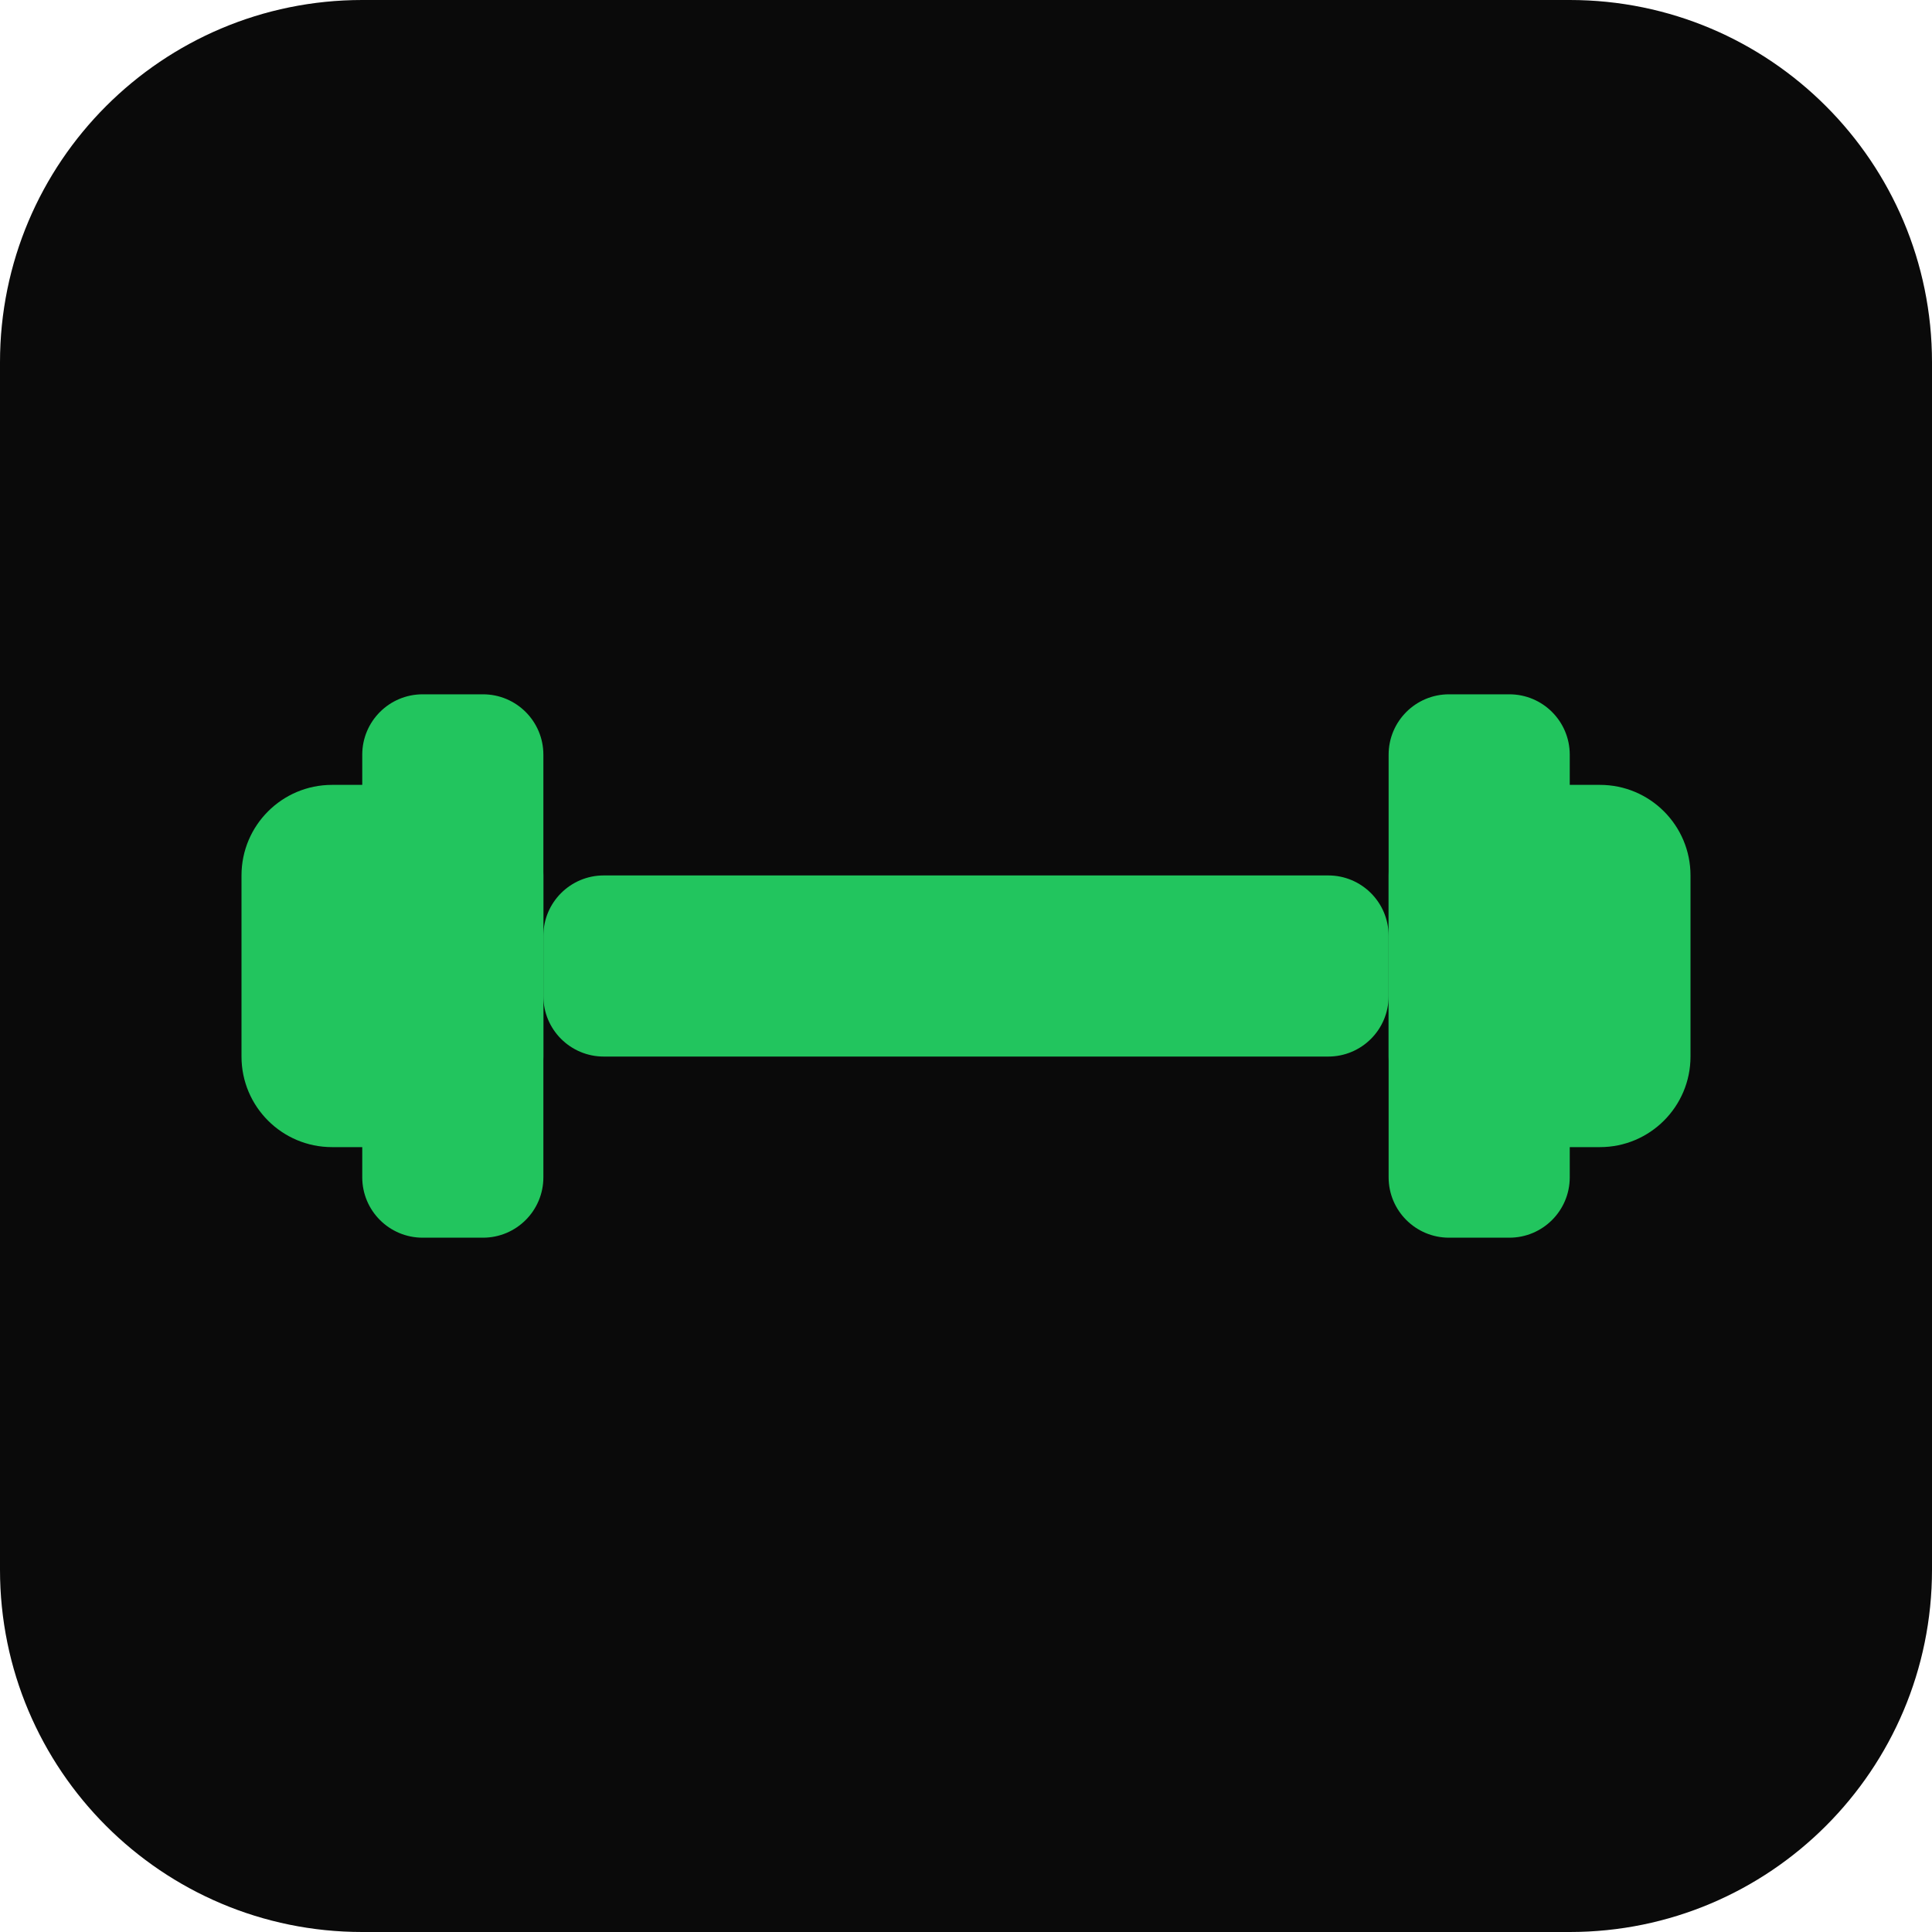
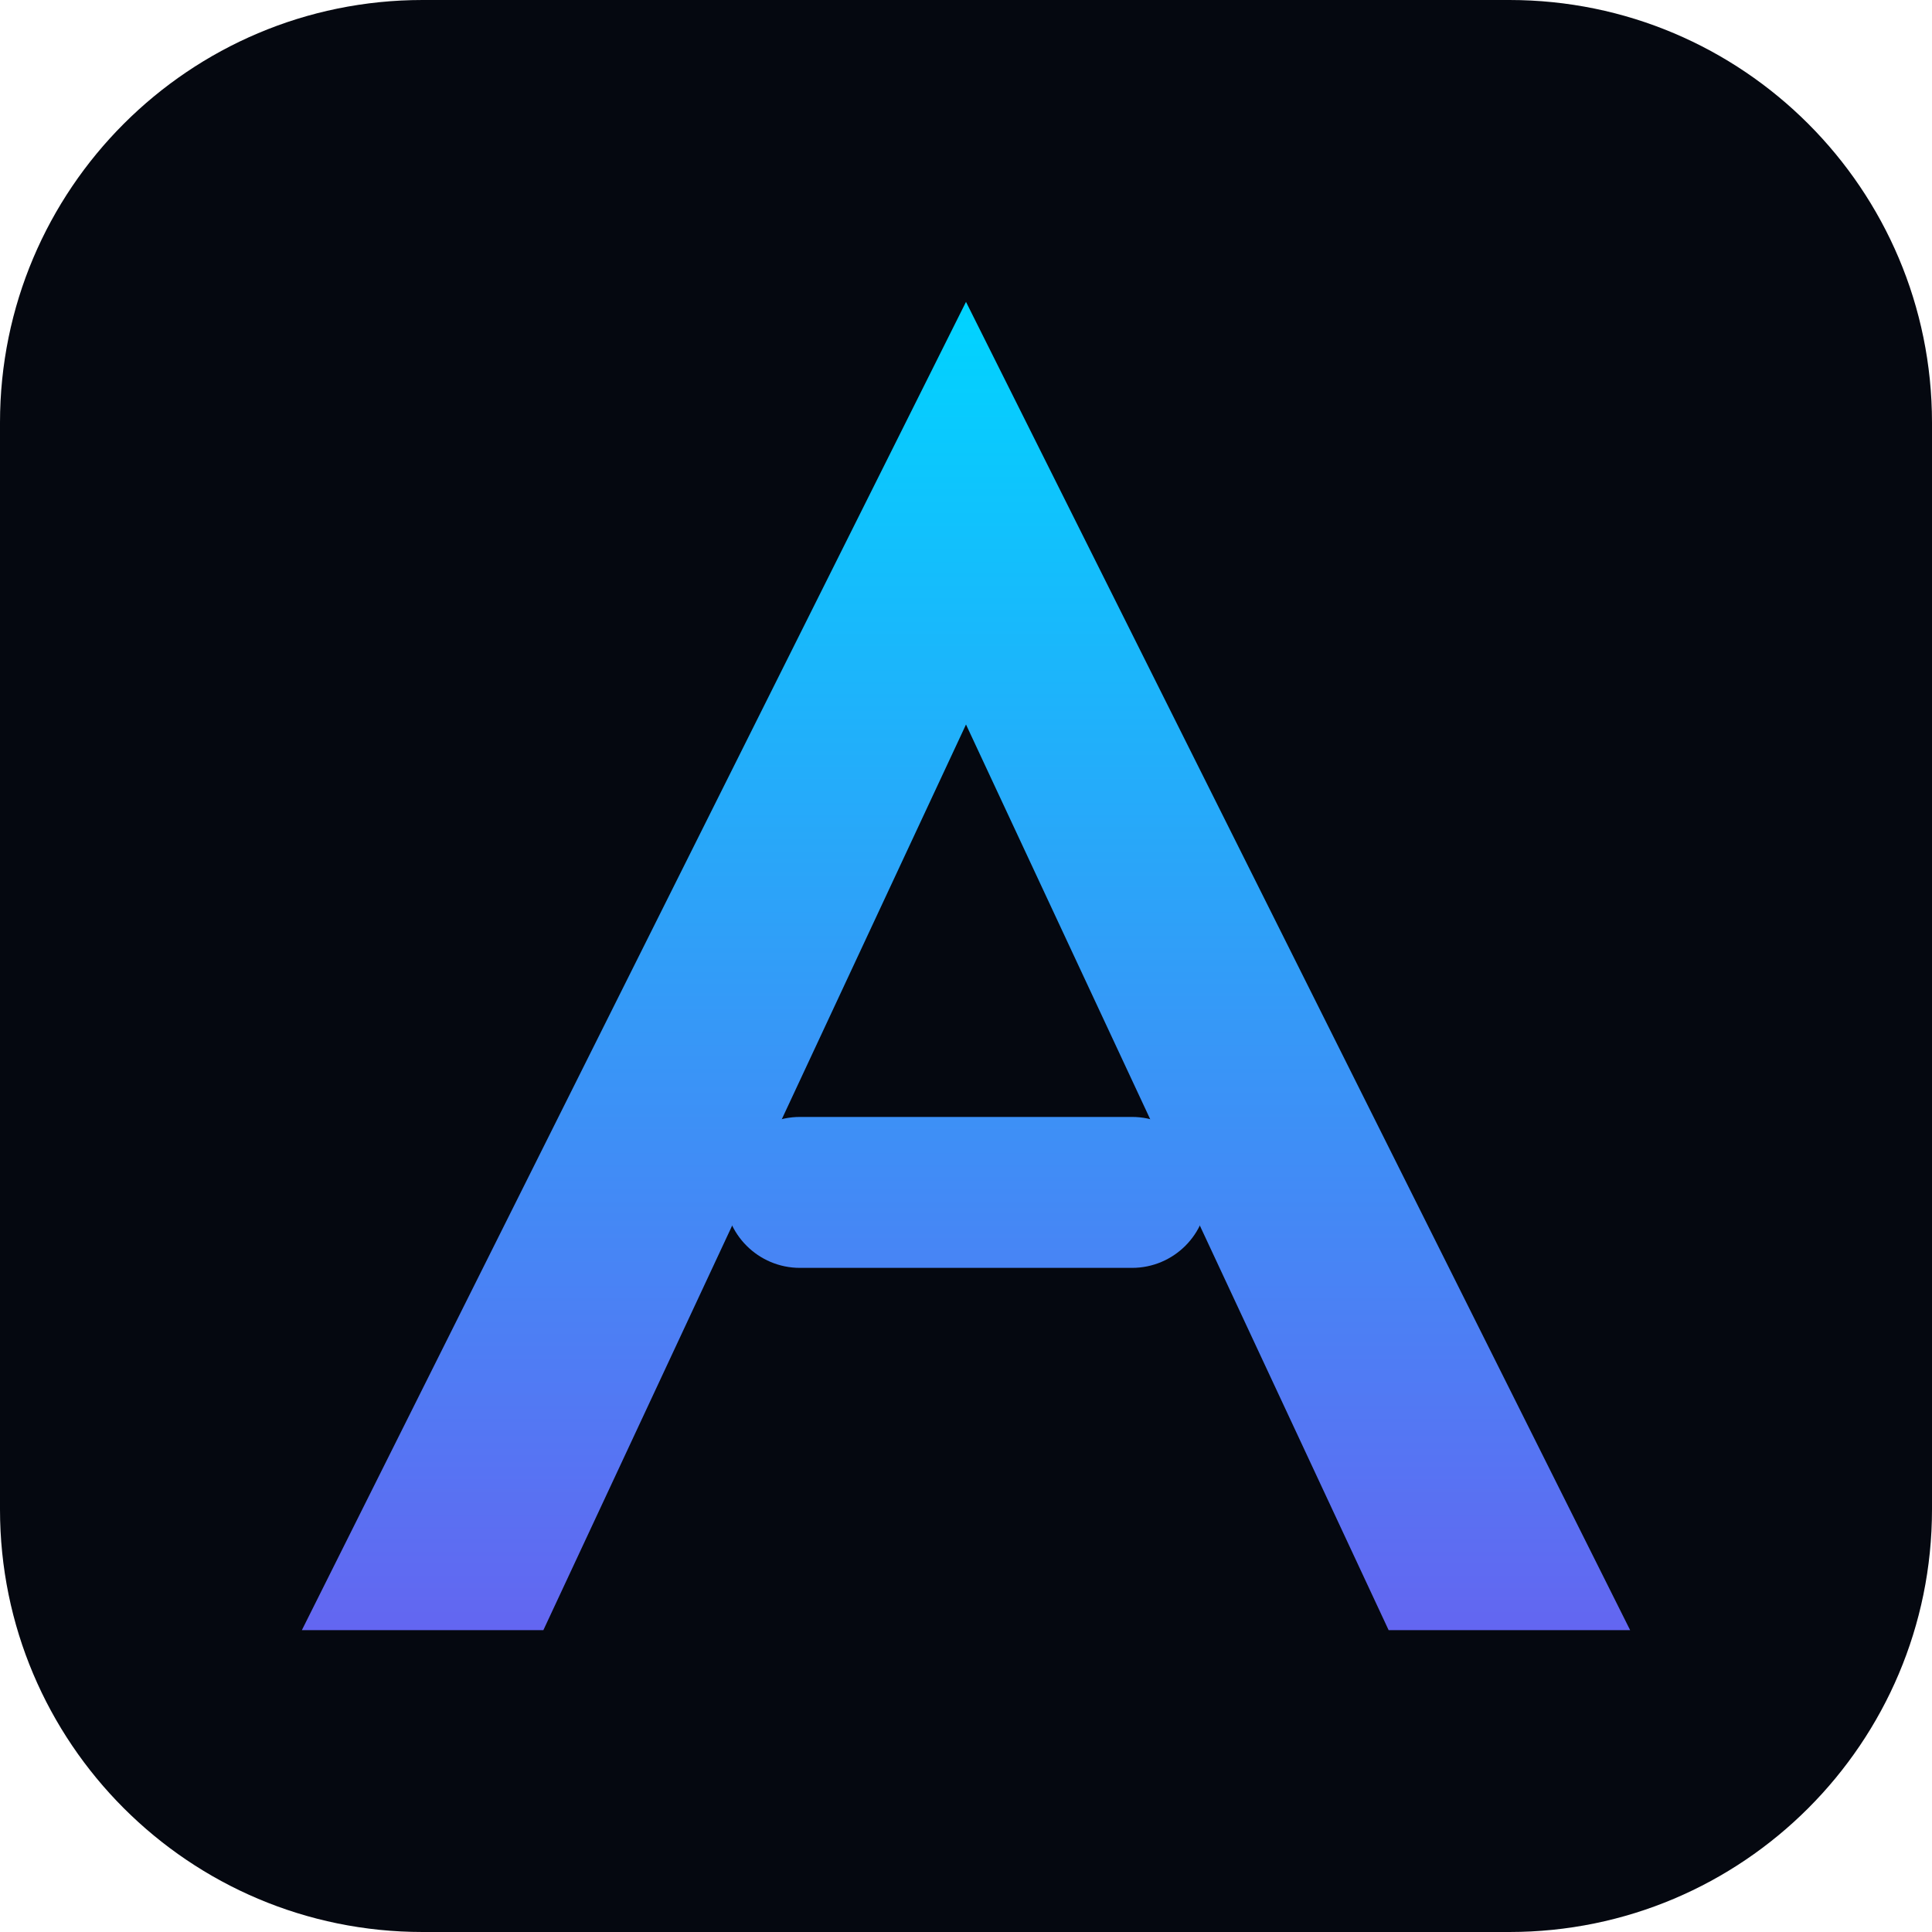
<svg xmlns="http://www.w3.org/2000/svg" width="32" height="32" viewBox="0 0 32 32">
-   <rect width="32" height="32" rx="6" fill="#0a0a0a" />
-   <rect x="4" y="13" width="5" height="6" rx="1.5" fill="#22c55e" />
-   <rect x="23" y="13" width="5" height="6" rx="1.5" fill="#22c55e" />
-   <rect x="9" y="14.5" width="14" height="3" rx="1" fill="#22c55e" />
-   <rect x="6" y="11.5" width="3" height="9" rx="1" fill="#22c55e" />
-   <rect x="23" y="11.5" width="3" height="9" rx="1" fill="#22c55e" />
+   <defs>
+     <linearGradient id="g" x1="16" y1="5" x2="16" y2="27" gradientUnits="userSpaceOnUse">
+       <stop offset="0%" stop-color="#00D4FF" />
+       <stop offset="100%" stop-color="#6366F1" />
+     </linearGradient>
+   </defs>
+   <rect width="32" height="32" rx="7" fill="#050810" />
+   <path d="M16 5 L27 27 L23 27 L16 12 L9 27 L5 27 Z" fill="url(#g)" />
+   <rect x="12" y="18.5" width="8" height="2.5" rx="1.25" fill="url(#g)" />
</svg>
